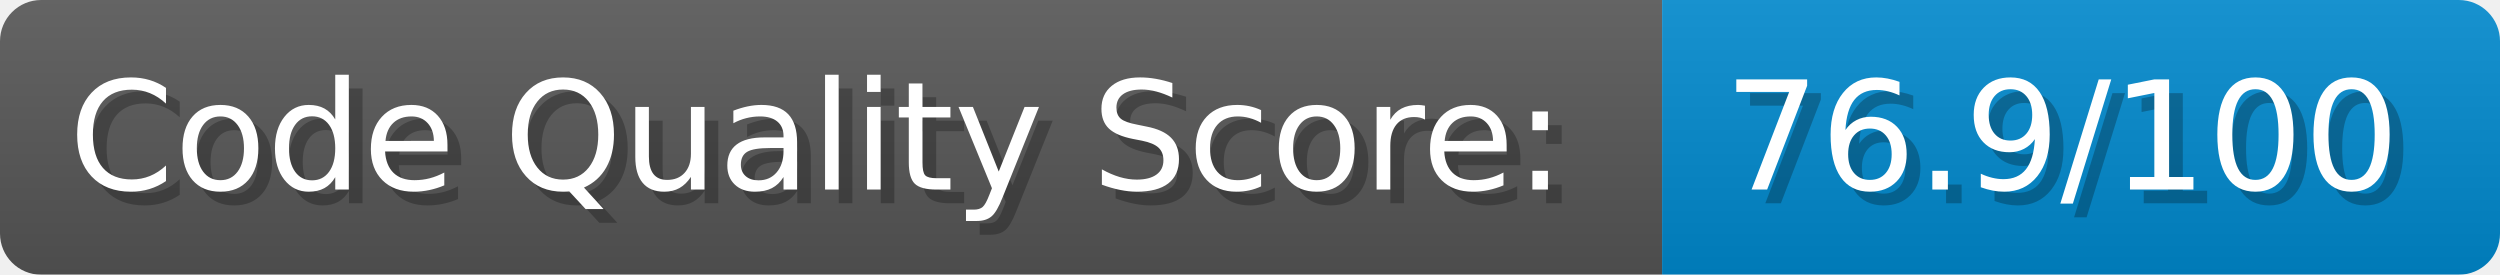
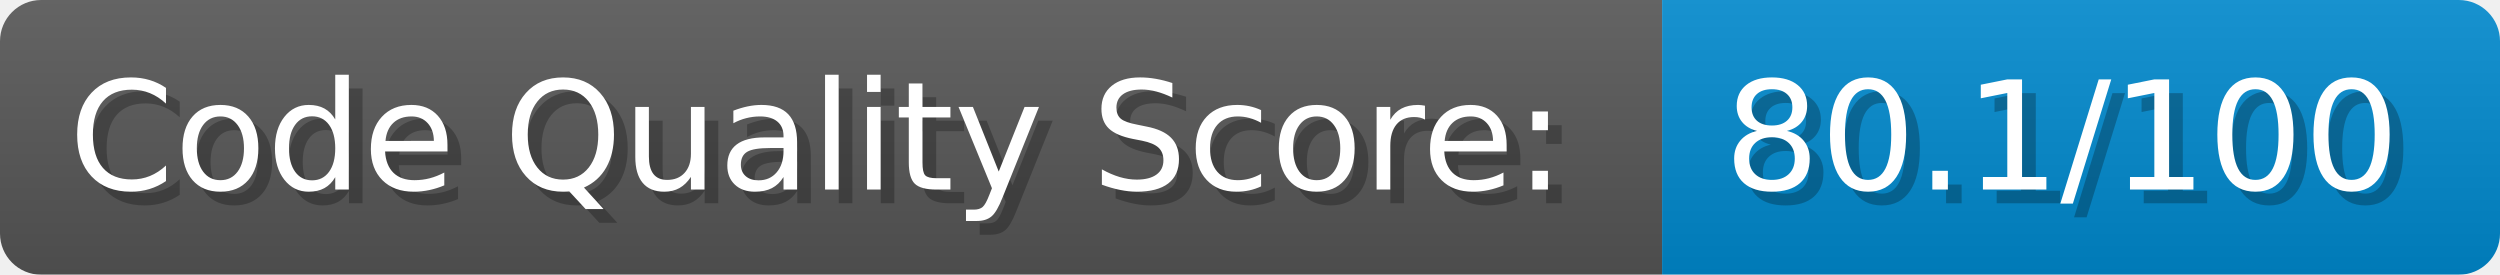
- <svg xmlns="http://www.w3.org/2000/svg" width="273" height="30" viewBox="0 0 1820 200" role="img" aria-label="Code Quality Score:: 76.9/100">
+ <svg xmlns="http://www.w3.org/2000/svg" width="273" height="30" viewBox="0 0 1820 200" role="img" aria-label="Code Quality Score:: 80.1/100">
  <linearGradient id="a" x2="0" y2="100%">
    <stop offset="0" stop-opacity=".1" stop-color="#EEE" />
    <stop offset="1" stop-opacity=".1" />
  </linearGradient>
  <mask id="m">
    <rect width="1820" height="200" rx="30" fill="#FFF" />
  </mask>
  <g mask="url(#m)">
    <rect width="1210" height="200" fill="#555" />
    <rect width="610" height="200" fill="#08C" x="1210" />
    <rect width="1820" height="200" fill="url(#a)" />
  </g>
  <g aria-hidden="true" fill="#fff" text-anchor="start" font-family="Verdana,DejaVu Sans,sans-serif" font-size="110">
    <text x="60" y="148" textLength="1110" fill="#000" opacity="0.25">Code Quality Score:</text>
    <text x="50" y="138" textLength="1110">Code Quality Score:</text>
-     <text x="1265" y="148" textLength="510" fill="#000" opacity="0.25">76.9/100</text>
-     <text x="1255" y="138" textLength="510">76.9/100</text>
+     <text x="1265" y="148" textLength="510" fill="#000" opacity="0.25">80.1/100</text>
+     <text x="1255" y="138" textLength="510">80.1/100</text>
  </g>
</svg>
